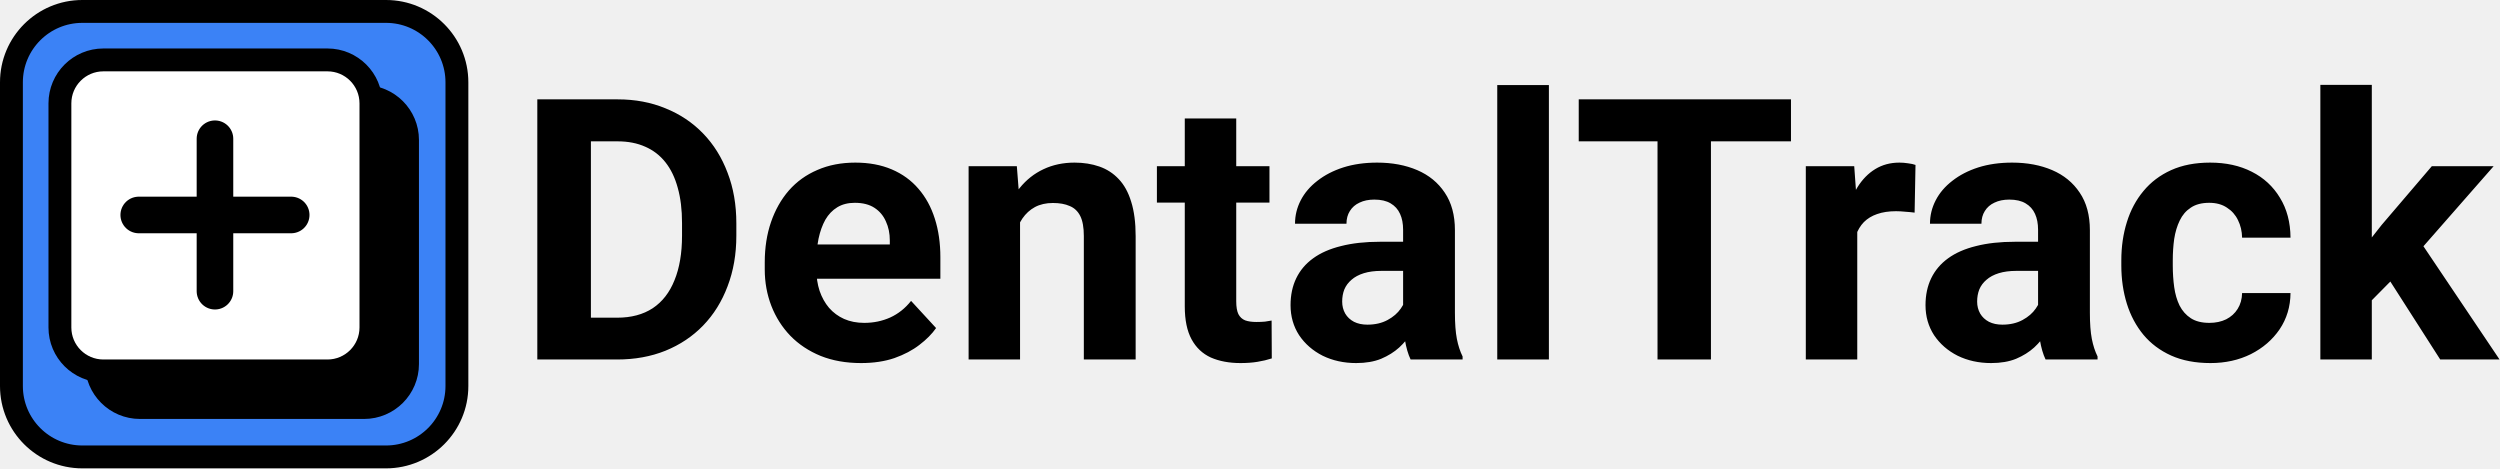
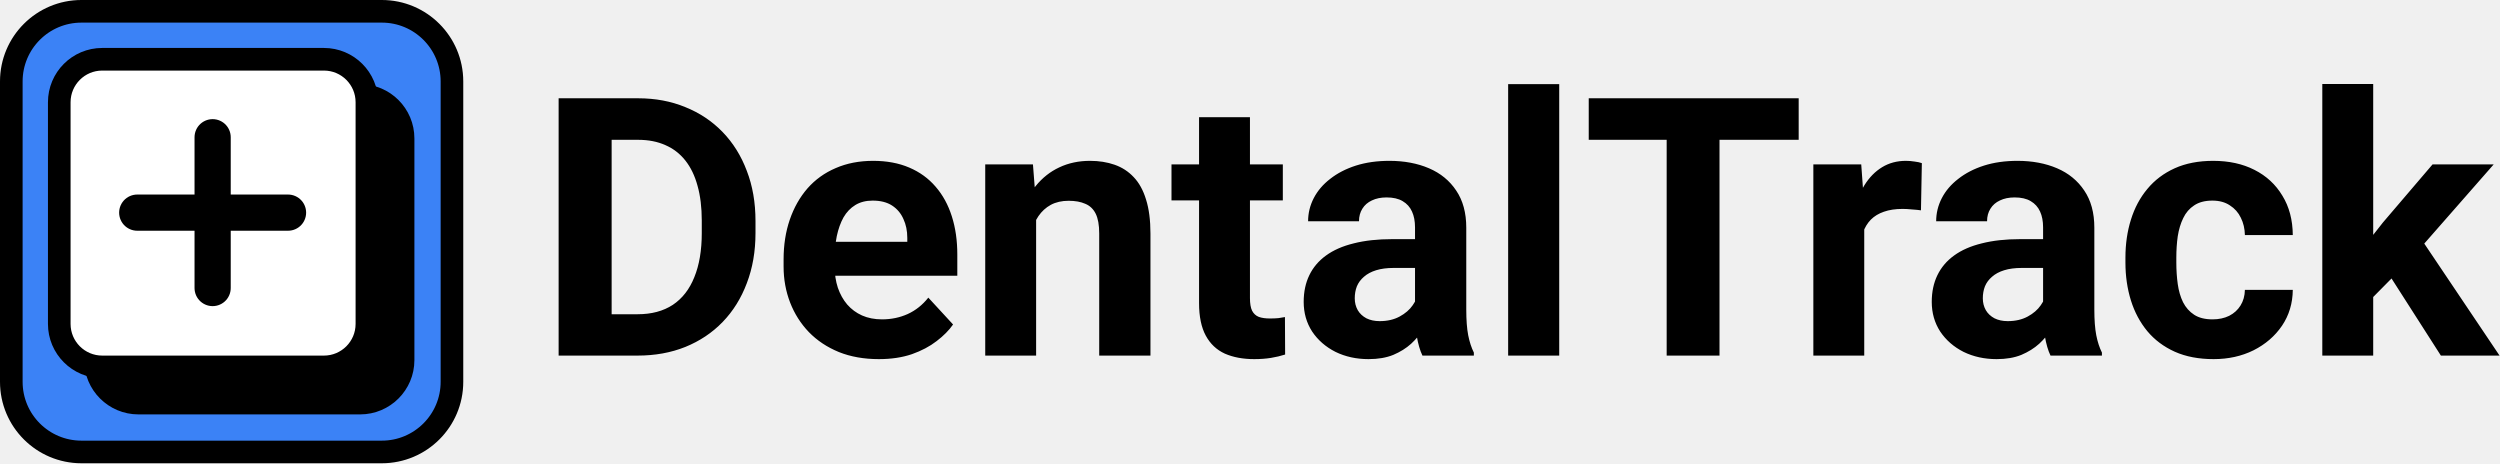
- <svg xmlns="http://www.w3.org/2000/svg" width="2733" height="512" viewBox="0 0 2733 512" fill="none">
+ <svg xmlns="http://www.w3.org/2000/svg" width="2763" height="512" viewBox="0 0 2763 512" fill="none">
  <rect x="12.5" y="12.5" width="487" height="487" rx="77.5" fill="#3B82F6" stroke="black" stroke-width="25" />
  <rect x="105.5" y="105.5" width="340" height="340" rx="47.5" fill="black" stroke="black" stroke-width="25" />
  <rect x="65.5" y="65.5" width="340" height="340" rx="47.5" fill="white" stroke="black" stroke-width="25" />
  <path d="M235 151.667V318.333M318.333 235H151.667" stroke="black" stroke-width="40" stroke-linecap="round" stroke-linejoin="round" />
-   <path d="M674.695 393H612.781L613.172 347.297H674.695C690.06 347.297 703.016 343.846 713.562 336.945C724.109 329.914 732.052 319.693 737.391 306.281C742.859 292.87 745.594 276.659 745.594 257.648V243.781C745.594 229.198 744.031 216.372 740.906 205.305C737.911 194.237 733.419 184.927 727.43 177.375C721.44 169.823 714.083 164.159 705.359 160.383C696.635 156.477 686.609 154.523 675.281 154.523H611.609V108.625H675.281C694.292 108.625 711.674 111.88 727.43 118.391C743.315 124.771 757.052 133.951 768.641 145.93C780.229 157.909 789.148 172.232 795.398 188.898C801.779 205.435 804.969 223.859 804.969 244.172V257.648C804.969 277.831 801.779 296.255 795.398 312.922C789.148 329.589 780.229 343.911 768.641 355.891C757.182 367.74 743.445 376.919 727.43 383.43C711.544 389.81 693.966 393 674.695 393ZM645.984 108.625V393H587.391V108.625H645.984ZM941.297 396.906C924.891 396.906 910.177 394.302 897.156 389.094C884.135 383.755 873.068 376.398 863.953 367.023C854.969 357.648 848.068 346.776 843.25 334.406C838.432 321.906 836.023 308.625 836.023 294.562V286.75C836.023 270.734 838.302 256.086 842.859 242.805C847.417 229.523 853.927 218 862.391 208.234C870.984 198.469 881.401 190.982 893.641 185.773C905.88 180.435 919.682 177.766 935.047 177.766C950.021 177.766 963.302 180.24 974.891 185.188C986.479 190.135 996.18 197.167 1003.99 206.281C1011.93 215.396 1017.92 226.333 1021.96 239.094C1026 251.724 1028.02 265.786 1028.02 281.281V304.719H860.047V267.219H972.742V262.922C972.742 255.109 971.31 248.143 968.445 242.023C965.711 235.773 961.544 230.826 955.945 227.18C950.346 223.534 943.185 221.711 934.461 221.711C927.039 221.711 920.659 223.339 915.32 226.594C909.982 229.849 905.62 234.406 902.234 240.266C898.979 246.125 896.505 253.026 894.812 260.969C893.25 268.781 892.469 277.375 892.469 286.75V294.562C892.469 303.026 893.641 310.839 895.984 318C898.458 325.161 901.909 331.346 906.336 336.555C910.893 341.763 916.362 345.799 922.742 348.664C929.253 351.529 936.609 352.961 944.812 352.961C954.969 352.961 964.409 351.008 973.133 347.102C981.987 343.065 989.604 337.01 995.984 328.938L1023.33 358.625C1018.9 365.005 1012.85 371.125 1005.16 376.984C997.612 382.844 988.497 387.661 977.82 391.438C967.143 395.083 954.969 396.906 941.297 396.906ZM1115.12 226.789V393H1058.88V181.672H1111.61L1115.12 226.789ZM1106.92 279.914H1091.69C1091.69 264.289 1093.71 250.227 1097.74 237.727C1101.78 225.096 1107.44 214.354 1114.73 205.5C1122.03 196.516 1130.68 189.68 1140.71 184.992C1150.87 180.174 1162.2 177.766 1174.7 177.766C1184.59 177.766 1193.64 179.198 1201.84 182.062C1210.05 184.927 1217.08 189.484 1222.94 195.734C1228.93 201.984 1233.48 210.253 1236.61 220.539C1239.86 230.826 1241.49 243.391 1241.49 258.234V393H1184.85V258.039C1184.85 248.664 1183.55 241.372 1180.95 236.164C1178.34 230.956 1174.5 227.31 1169.42 225.227C1164.47 223.013 1158.35 221.906 1151.06 221.906C1143.51 221.906 1136.93 223.404 1131.34 226.398C1125.87 229.393 1121.31 233.56 1117.66 238.898C1114.15 244.107 1111.48 250.227 1109.66 257.258C1107.83 264.289 1106.92 271.841 1106.92 279.914ZM1387.78 181.672V221.516H1264.73V181.672H1387.78ZM1295.2 129.523H1351.45V329.328C1351.45 335.448 1352.23 340.135 1353.8 343.391C1355.49 346.646 1357.96 348.924 1361.22 350.227C1364.47 351.398 1368.58 351.984 1373.52 351.984C1377.04 351.984 1380.16 351.854 1382.9 351.594C1385.76 351.203 1388.17 350.812 1390.12 350.422L1390.32 391.828C1385.5 393.391 1380.29 394.628 1374.7 395.539C1369.1 396.451 1362.91 396.906 1356.14 396.906C1343.77 396.906 1332.96 394.888 1323.72 390.852C1314.6 386.685 1307.57 380.044 1302.62 370.93C1297.68 361.815 1295.2 349.836 1295.2 334.992V129.523ZM1533.88 345.344V251.203C1533.88 244.432 1532.77 238.638 1530.55 233.82C1528.34 228.872 1524.89 225.031 1520.2 222.297C1515.65 219.562 1509.72 218.195 1502.43 218.195C1496.18 218.195 1490.78 219.302 1486.22 221.516C1481.66 223.599 1478.15 226.659 1475.67 230.695C1473.2 234.602 1471.96 239.224 1471.96 244.562H1415.71C1415.71 235.578 1417.79 227.049 1421.96 218.977C1426.13 210.904 1432.18 203.807 1440.12 197.688C1448.07 191.438 1457.51 186.555 1468.45 183.039C1479.51 179.523 1491.88 177.766 1505.55 177.766C1521.96 177.766 1536.54 180.5 1549.3 185.969C1562.07 191.438 1572.09 199.641 1579.38 210.578C1586.8 221.516 1590.52 235.188 1590.52 251.594V342.023C1590.52 353.612 1591.23 363.117 1592.66 370.539C1594.1 377.831 1596.18 384.211 1598.91 389.68V393H1542.08C1539.34 387.271 1537.26 380.109 1535.83 371.516C1534.53 362.792 1533.88 354.068 1533.88 345.344ZM1541.3 264.289L1541.69 296.125H1510.24C1502.82 296.125 1496.38 296.971 1490.91 298.664C1485.44 300.357 1480.95 302.766 1477.43 305.891C1473.91 308.885 1471.31 312.401 1469.62 316.438C1468.05 320.474 1467.27 324.901 1467.27 329.719C1467.27 334.536 1468.38 338.898 1470.59 342.805C1472.81 346.581 1476 349.576 1480.16 351.789C1484.33 353.872 1489.21 354.914 1494.81 354.914C1503.28 354.914 1510.63 353.221 1516.88 349.836C1523.13 346.451 1527.95 342.284 1531.34 337.336C1534.85 332.388 1536.67 327.701 1536.8 323.273L1551.65 347.102C1549.57 352.44 1546.7 357.974 1543.05 363.703C1539.54 369.432 1535.05 374.836 1529.58 379.914C1524.11 384.862 1517.53 388.964 1509.85 392.219C1502.17 395.344 1493.05 396.906 1482.51 396.906C1469.1 396.906 1456.92 394.237 1445.98 388.898C1435.18 383.43 1426.58 375.943 1420.2 366.438C1413.95 356.802 1410.83 345.865 1410.83 333.625C1410.83 322.557 1412.91 312.727 1417.08 304.133C1421.24 295.539 1427.36 288.312 1435.44 282.453C1443.64 276.464 1453.86 271.971 1466.1 268.977C1478.34 265.852 1492.53 264.289 1508.68 264.289H1541.3ZM1693.25 93V393H1636.8V93H1693.25ZM1870.4 108.625V393H1812V108.625H1870.4ZM1957.9 108.625V154.523H1725.87V108.625H1957.9ZM2030.36 227.766V393H1974.11V181.672H2027.04L2030.36 227.766ZM2094.03 180.305L2093.05 232.453C2090.32 232.062 2087 231.737 2083.09 231.477C2079.32 231.086 2075.87 230.891 2072.74 230.891C2064.8 230.891 2057.9 231.932 2052.04 234.016C2046.31 235.969 2041.49 238.898 2037.59 242.805C2033.81 246.711 2030.95 251.464 2028.99 257.062C2027.17 262.661 2026.13 269.042 2025.87 276.203L2014.54 272.688C2014.54 259.016 2015.91 246.451 2018.64 234.992C2021.38 223.404 2025.35 213.312 2030.55 204.719C2035.89 196.125 2042.4 189.484 2050.09 184.797C2057.77 180.109 2066.56 177.766 2076.45 177.766C2079.58 177.766 2082.77 178.026 2086.02 178.547C2089.28 178.938 2091.95 179.523 2094.03 180.305ZM2228.02 345.344V251.203C2228.02 244.432 2226.91 238.638 2224.7 233.82C2222.48 228.872 2219.03 225.031 2214.34 222.297C2209.79 219.562 2203.86 218.195 2196.57 218.195C2190.32 218.195 2184.92 219.302 2180.36 221.516C2175.8 223.599 2172.29 226.659 2169.81 230.695C2167.34 234.602 2166.1 239.224 2166.1 244.562H2109.85C2109.85 235.578 2111.93 227.049 2116.1 218.977C2120.27 210.904 2126.32 203.807 2134.27 197.688C2142.21 191.438 2151.65 186.555 2162.59 183.039C2173.65 179.523 2186.02 177.766 2199.7 177.766C2216.1 177.766 2230.68 180.5 2243.45 185.969C2256.21 191.438 2266.23 199.641 2273.52 210.578C2280.95 221.516 2284.66 235.188 2284.66 251.594V342.023C2284.66 353.612 2285.37 363.117 2286.8 370.539C2288.24 377.831 2290.32 384.211 2293.05 389.68V393H2236.22C2233.48 387.271 2231.4 380.109 2229.97 371.516C2228.67 362.792 2228.02 354.068 2228.02 345.344ZM2235.44 264.289L2235.83 296.125H2204.38C2196.96 296.125 2190.52 296.971 2185.05 298.664C2179.58 300.357 2175.09 302.766 2171.57 305.891C2168.05 308.885 2165.45 312.401 2163.76 316.438C2162.2 320.474 2161.41 324.901 2161.41 329.719C2161.41 334.536 2162.52 338.898 2164.73 342.805C2166.95 346.581 2170.14 349.576 2174.3 351.789C2178.47 353.872 2183.35 354.914 2188.95 354.914C2197.42 354.914 2204.77 353.221 2211.02 349.836C2217.27 346.451 2222.09 342.284 2225.48 337.336C2228.99 332.388 2230.82 327.701 2230.95 323.273L2245.79 347.102C2243.71 352.44 2240.84 357.974 2237.2 363.703C2233.68 369.432 2229.19 374.836 2223.72 379.914C2218.25 384.862 2211.67 388.964 2203.99 392.219C2196.31 395.344 2187.2 396.906 2176.65 396.906C2163.24 396.906 2151.06 394.237 2140.12 388.898C2129.32 383.43 2120.72 375.943 2114.34 366.438C2108.09 356.802 2104.97 345.865 2104.97 333.625C2104.97 322.557 2107.05 312.727 2111.22 304.133C2115.39 295.539 2121.51 288.312 2129.58 282.453C2137.78 276.464 2148 271.971 2160.24 268.977C2172.48 265.852 2186.67 264.289 2202.82 264.289H2235.44ZM2415.32 352.961C2422.22 352.961 2428.34 351.659 2433.68 349.055C2439.02 346.32 2443.18 342.544 2446.18 337.727C2449.3 332.779 2450.93 326.984 2451.06 320.344H2503.99C2503.86 335.188 2499.89 348.404 2492.08 359.992C2484.27 371.451 2473.78 380.5 2460.63 387.141C2447.48 393.651 2432.77 396.906 2416.49 396.906C2400.09 396.906 2385.76 394.172 2373.52 388.703C2361.41 383.234 2351.32 375.682 2343.25 366.047C2335.18 356.281 2329.12 344.953 2325.09 332.062C2321.05 319.042 2319.03 305.109 2319.03 290.266V284.602C2319.03 269.628 2321.05 255.695 2325.09 242.805C2329.12 229.784 2335.18 218.456 2343.25 208.82C2351.32 199.055 2361.41 191.438 2373.52 185.969C2385.63 180.5 2399.83 177.766 2416.1 177.766C2433.42 177.766 2448.59 181.086 2461.61 187.727C2474.76 194.367 2485.05 203.872 2492.47 216.242C2500.02 228.482 2503.86 243 2503.99 259.797H2451.06C2450.93 252.766 2449.43 246.385 2446.57 240.656C2443.84 234.927 2439.8 230.37 2434.46 226.984C2429.25 223.469 2422.81 221.711 2415.12 221.711C2406.92 221.711 2400.22 223.469 2395.01 226.984C2389.8 230.37 2385.76 235.057 2382.9 241.047C2380.03 246.906 2378.02 253.612 2376.84 261.164C2375.8 268.586 2375.28 276.398 2375.28 284.602V290.266C2375.28 298.469 2375.8 306.346 2376.84 313.898C2377.89 321.451 2379.84 328.156 2382.7 334.016C2385.7 339.875 2389.8 344.497 2395.01 347.883C2400.22 351.268 2406.99 352.961 2415.32 352.961ZM2592.86 92.805V393H2536.61V92.805H2592.86ZM2726.06 181.672L2634.27 286.359L2585.05 336.164L2564.54 295.539L2603.6 245.93L2658.48 181.672H2726.06ZM2667.66 393L2605.16 295.344L2644.03 261.359L2732.51 393H2667.66Z" fill="black" />
+   <path d="M704.695 393H642.781L643.172 347.297H704.695C720.06 347.297 733.016 343.846 743.562 336.945C754.109 329.914 762.052 319.693 767.391 306.281C772.859 292.87 775.594 276.659 775.594 257.648V243.781C775.594 229.198 774.031 216.372 770.906 205.305C767.911 194.237 763.419 184.927 757.43 177.375C751.44 169.823 744.083 164.159 735.359 160.383C726.635 156.477 716.609 154.523 705.281 154.523H641.609V108.625H705.281C724.292 108.625 741.674 111.88 757.43 118.391C773.315 124.771 787.052 133.951 798.641 145.93C810.229 157.909 819.148 172.232 825.398 188.898C831.779 205.435 834.969 223.859 834.969 244.172V257.648C834.969 277.831 831.779 296.255 825.398 312.922C819.148 329.589 810.229 343.911 798.641 355.891C787.182 367.74 773.445 376.919 757.43 383.43C741.544 389.81 723.966 393 704.695 393ZM675.984 108.625V393H617.391V108.625H675.984ZM971.297 396.906C954.891 396.906 940.177 394.302 927.156 389.094C914.135 383.755 903.068 376.398 893.953 367.023C884.969 357.648 878.068 346.776 873.25 334.406C868.432 321.906 866.023 308.625 866.023 294.562V286.75C866.023 270.734 868.302 256.086 872.859 242.805C877.417 229.523 883.927 218 892.391 208.234C900.984 198.469 911.401 190.982 923.641 185.773C935.88 180.435 949.682 177.766 965.047 177.766C980.021 177.766 993.302 180.24 1004.89 185.188C1016.48 190.135 1026.18 197.167 1033.99 206.281C1041.93 215.396 1047.92 226.333 1051.96 239.094C1056 251.724 1058.02 265.786 1058.02 281.281V304.719H890.047V267.219H1002.74V262.922C1002.74 255.109 1001.31 248.143 998.445 242.023C995.711 235.773 991.544 230.826 985.945 227.18C980.346 223.534 973.185 221.711 964.461 221.711C957.039 221.711 950.659 223.339 945.32 226.594C939.982 229.849 935.62 234.406 932.234 240.266C928.979 246.125 926.505 253.026 924.812 260.969C923.25 268.781 922.469 277.375 922.469 286.75V294.562C922.469 303.026 923.641 310.839 925.984 318C928.458 325.161 931.909 331.346 936.336 336.555C940.893 341.763 946.362 345.799 952.742 348.664C959.253 351.529 966.609 352.961 974.812 352.961C984.969 352.961 994.409 351.008 1003.13 347.102C1011.99 343.065 1019.6 337.01 1025.98 328.938L1053.33 358.625C1048.9 365.005 1042.85 371.125 1035.16 376.984C1027.61 382.844 1018.5 387.661 1007.82 391.438C997.143 395.083 984.969 396.906 971.297 396.906ZM1145.12 226.789V393H1088.88V181.672H1141.61L1145.12 226.789ZM1136.92 279.914H1121.69C1121.69 264.289 1123.71 250.227 1127.74 237.727C1131.78 225.096 1137.44 214.354 1144.73 205.5C1152.03 196.516 1160.68 189.68 1170.71 184.992C1180.87 180.174 1192.2 177.766 1204.7 177.766C1214.59 177.766 1223.64 179.198 1231.84 182.062C1240.05 184.927 1247.08 189.484 1252.94 195.734C1258.93 201.984 1263.48 210.253 1266.61 220.539C1269.86 230.826 1271.49 243.391 1271.49 258.234V393H1214.85V258.039C1214.85 248.664 1213.55 241.372 1210.95 236.164C1208.34 230.956 1204.5 227.31 1199.42 225.227C1194.47 223.013 1188.35 221.906 1181.06 221.906C1173.51 221.906 1166.93 223.404 1161.34 226.398C1155.87 229.393 1151.31 233.56 1147.66 238.898C1144.15 244.107 1141.48 250.227 1139.66 257.258C1137.83 264.289 1136.92 271.841 1136.92 279.914ZM1417.78 181.672V221.516H1294.73V181.672H1417.78ZM1325.2 129.523H1381.45V329.328C1381.45 335.448 1382.23 340.135 1383.8 343.391C1385.49 346.646 1387.96 348.924 1391.22 350.227C1394.47 351.398 1398.58 351.984 1403.52 351.984C1407.04 351.984 1410.16 351.854 1412.9 351.594C1415.76 351.203 1418.17 350.812 1420.12 350.422L1420.32 391.828C1415.5 393.391 1410.29 394.628 1404.7 395.539C1399.1 396.451 1392.91 396.906 1386.14 396.906C1373.77 396.906 1362.96 394.888 1353.72 390.852C1344.6 386.685 1337.57 380.044 1332.62 370.93C1327.68 361.815 1325.2 349.836 1325.2 334.992V129.523ZM1563.88 345.344V251.203C1563.88 244.432 1562.77 238.638 1560.55 233.82C1558.34 228.872 1554.89 225.031 1550.2 222.297C1545.65 219.562 1539.72 218.195 1532.43 218.195C1526.18 218.195 1520.78 219.302 1516.22 221.516C1511.66 223.599 1508.15 226.659 1505.67 230.695C1503.2 234.602 1501.96 239.224 1501.96 244.562H1445.71C1445.71 235.578 1447.79 227.049 1451.96 218.977C1456.13 210.904 1462.18 203.807 1470.12 197.688C1478.07 191.438 1487.51 186.555 1498.45 183.039C1509.51 179.523 1521.88 177.766 1535.55 177.766C1551.96 177.766 1566.54 180.5 1579.3 185.969C1592.07 191.438 1602.09 199.641 1609.38 210.578C1616.8 221.516 1620.52 235.188 1620.52 251.594V342.023C1620.52 353.612 1621.23 363.117 1622.66 370.539C1624.1 377.831 1626.18 384.211 1628.91 389.68V393H1572.08C1569.34 387.271 1567.26 380.109 1565.83 371.516C1564.53 362.792 1563.88 354.068 1563.88 345.344ZM1571.3 264.289L1571.69 296.125H1540.24C1532.82 296.125 1526.38 296.971 1520.91 298.664C1515.44 300.357 1510.95 302.766 1507.43 305.891C1503.91 308.885 1501.31 312.401 1499.62 316.438C1498.05 320.474 1497.27 324.901 1497.27 329.719C1497.27 334.536 1498.38 338.898 1500.59 342.805C1502.81 346.581 1506 349.576 1510.16 351.789C1514.33 353.872 1519.21 354.914 1524.81 354.914C1533.28 354.914 1540.63 353.221 1546.88 349.836C1553.13 346.451 1557.95 342.284 1561.34 337.336C1564.85 332.388 1566.67 327.701 1566.8 323.273L1581.65 347.102C1579.57 352.44 1576.7 357.974 1573.05 363.703C1569.54 369.432 1565.05 374.836 1559.58 379.914C1554.11 384.862 1547.53 388.964 1539.85 392.219C1532.17 395.344 1523.05 396.906 1512.51 396.906C1499.1 396.906 1486.92 394.237 1475.98 388.898C1465.18 383.43 1456.58 375.943 1450.2 366.438C1443.95 356.802 1440.83 345.865 1440.83 333.625C1440.83 322.557 1442.91 312.727 1447.08 304.133C1451.24 295.539 1457.36 288.312 1465.44 282.453C1473.64 276.464 1483.86 271.971 1496.1 268.977C1508.34 265.852 1522.53 264.289 1538.68 264.289H1571.3ZM1723.25 93V393H1666.8V93H1723.25ZM1900.4 108.625V393H1842V108.625H1900.4ZM1987.9 108.625V154.523H1755.87V108.625H1987.9ZM2060.36 227.766V393H2004.11V181.672H2057.04L2060.36 227.766ZM2124.03 180.305L2123.05 232.453C2120.32 232.062 2117 231.737 2113.09 231.477C2109.32 231.086 2105.87 230.891 2102.74 230.891C2094.8 230.891 2087.9 231.932 2082.04 234.016C2076.31 235.969 2071.49 238.898 2067.59 242.805C2063.81 246.711 2060.95 251.464 2058.99 257.062C2057.17 262.661 2056.13 269.042 2055.87 276.203L2044.54 272.688C2044.54 259.016 2045.91 246.451 2048.64 234.992C2051.38 223.404 2055.35 213.312 2060.55 204.719C2065.89 196.125 2072.4 189.484 2080.09 184.797C2087.77 180.109 2096.56 177.766 2106.45 177.766C2109.58 177.766 2112.77 178.026 2116.02 178.547C2119.28 178.938 2121.95 179.523 2124.03 180.305ZM2258.02 345.344V251.203C2258.02 244.432 2256.91 238.638 2254.7 233.82C2252.48 228.872 2249.03 225.031 2244.34 222.297C2239.79 219.562 2233.86 218.195 2226.57 218.195C2220.32 218.195 2214.92 219.302 2210.36 221.516C2205.8 223.599 2202.29 226.659 2199.81 230.695C2197.34 234.602 2196.1 239.224 2196.1 244.562H2139.85C2139.85 235.578 2141.93 227.049 2146.1 218.977C2150.27 210.904 2156.32 203.807 2164.27 197.688C2172.21 191.438 2181.65 186.555 2192.59 183.039C2203.65 179.523 2216.02 177.766 2229.7 177.766C2246.1 177.766 2260.68 180.5 2273.45 185.969C2286.21 191.438 2296.23 199.641 2303.52 210.578C2310.95 221.516 2314.66 235.188 2314.66 251.594V342.023C2314.66 353.612 2315.37 363.117 2316.8 370.539C2318.24 377.831 2320.32 384.211 2323.05 389.68V393H2266.22C2263.48 387.271 2261.4 380.109 2259.97 371.516C2258.67 362.792 2258.02 354.068 2258.02 345.344ZM2265.44 264.289L2265.83 296.125H2234.38C2226.96 296.125 2220.52 296.971 2215.05 298.664C2209.58 300.357 2205.09 302.766 2201.57 305.891C2198.05 308.885 2195.45 312.401 2193.76 316.438C2192.2 320.474 2191.41 324.901 2191.41 329.719C2191.41 334.536 2192.52 338.898 2194.73 342.805C2196.95 346.581 2200.14 349.576 2204.3 351.789C2208.47 353.872 2213.35 354.914 2218.95 354.914C2227.42 354.914 2234.77 353.221 2241.02 349.836C2247.27 346.451 2252.09 342.284 2255.48 337.336C2258.99 332.388 2260.82 327.701 2260.95 323.273L2275.79 347.102C2273.71 352.44 2270.84 357.974 2267.2 363.703C2263.68 369.432 2259.19 374.836 2253.72 379.914C2248.25 384.862 2241.67 388.964 2233.99 392.219C2226.31 395.344 2217.2 396.906 2206.65 396.906C2193.24 396.906 2181.06 394.237 2170.12 388.898C2159.32 383.43 2150.72 375.943 2144.34 366.438C2138.09 356.802 2134.97 345.865 2134.97 333.625C2134.97 322.557 2137.05 312.727 2141.22 304.133C2145.39 295.539 2151.51 288.312 2159.58 282.453C2167.78 276.464 2178 271.971 2190.24 268.977C2202.48 265.852 2216.67 264.289 2232.82 264.289H2265.44ZM2445.32 352.961C2452.22 352.961 2458.34 351.659 2463.68 349.055C2469.02 346.32 2473.18 342.544 2476.18 337.727C2479.3 332.779 2480.93 326.984 2481.06 320.344H2533.99C2533.86 335.188 2529.89 348.404 2522.08 359.992C2514.27 371.451 2503.78 380.5 2490.63 387.141C2477.48 393.651 2462.77 396.906 2446.49 396.906C2430.09 396.906 2415.76 394.172 2403.52 388.703C2391.41 383.234 2381.32 375.682 2373.25 366.047C2365.18 356.281 2359.12 344.953 2355.09 332.062C2351.05 319.042 2349.03 305.109 2349.03 290.266V284.602C2349.03 269.628 2351.05 255.695 2355.09 242.805C2359.12 229.784 2365.18 218.456 2373.25 208.82C2381.32 199.055 2391.41 191.438 2403.52 185.969C2415.63 180.5 2429.83 177.766 2446.1 177.766C2463.42 177.766 2478.59 181.086 2491.61 187.727C2504.76 194.367 2515.05 203.872 2522.47 216.242C2530.02 228.482 2533.86 243 2533.99 259.797H2481.06C2480.93 252.766 2479.43 246.385 2476.57 240.656C2473.84 234.927 2469.8 230.37 2464.46 226.984C2459.25 223.469 2452.81 221.711 2445.12 221.711C2436.92 221.711 2430.22 223.469 2425.01 226.984C2419.8 230.37 2415.76 235.057 2412.9 241.047C2410.03 246.906 2408.02 253.612 2406.84 261.164C2405.8 268.586 2405.28 276.398 2405.28 284.602V290.266C2405.28 298.469 2405.8 306.346 2406.84 313.898C2407.89 321.451 2409.84 328.156 2412.7 334.016C2415.7 339.875 2419.8 344.497 2425.01 347.883C2430.22 351.268 2436.99 352.961 2445.32 352.961ZM2622.86 92.805V393H2566.61V92.805H2622.86ZM2756.06 181.672L2664.27 286.359L2615.05 336.164L2594.54 295.539L2633.6 245.93L2688.48 181.672H2756.06ZM2697.66 393L2635.16 295.344L2674.03 261.359L2762.51 393H2697.66Z" fill="black" />
</svg>
